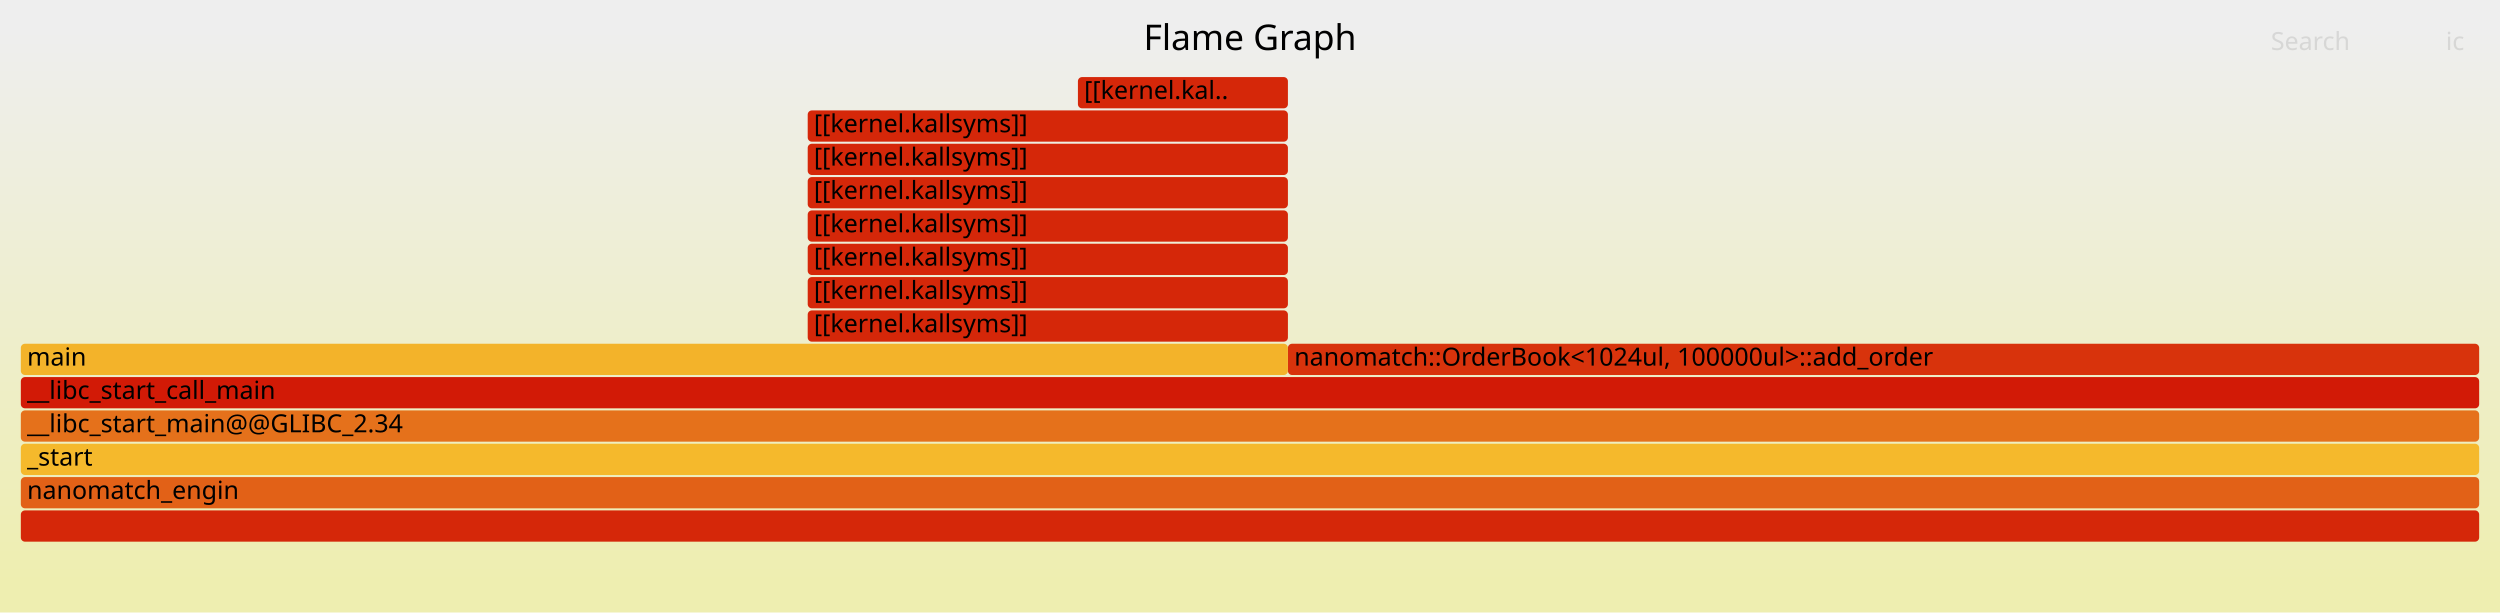
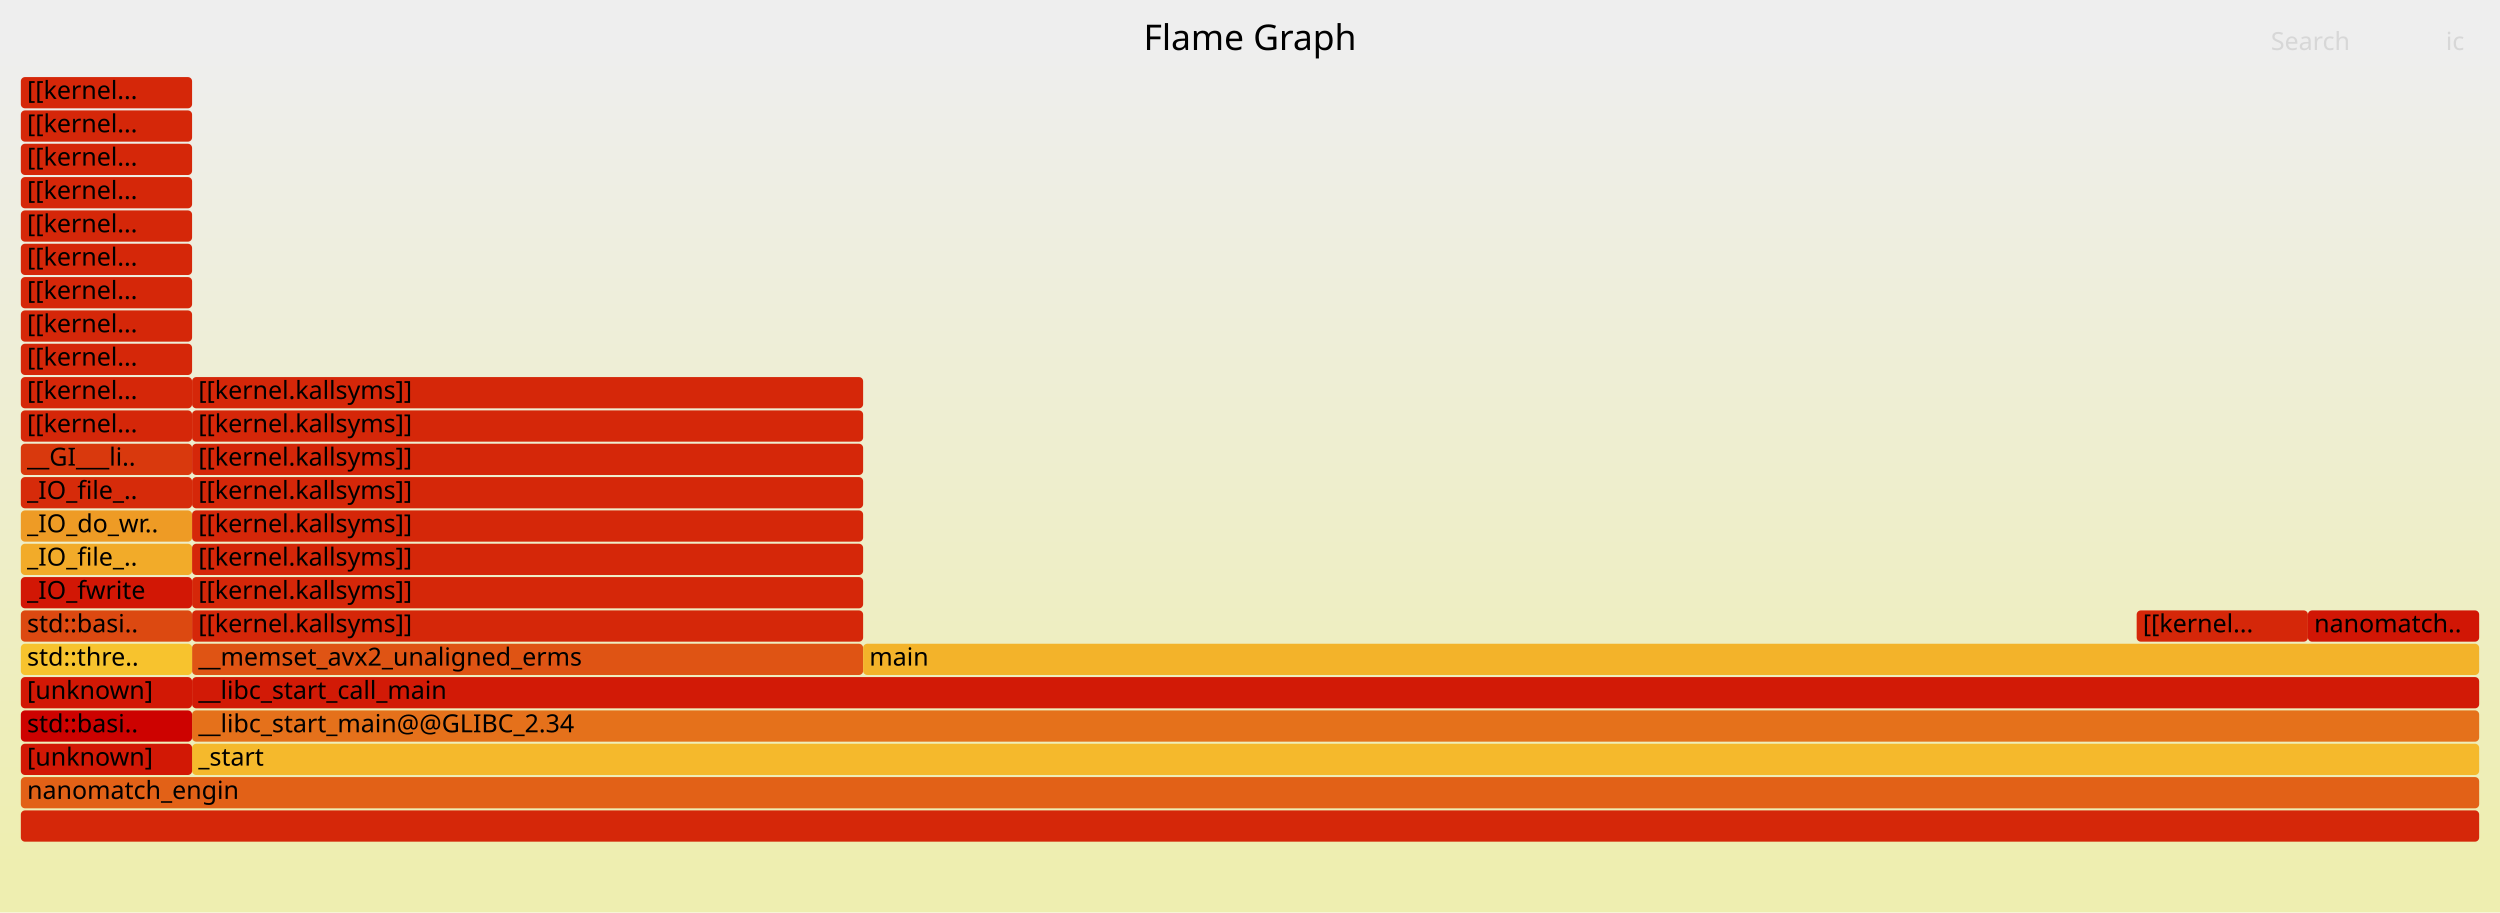
- <svg xmlns="http://www.w3.org/2000/svg" version="1.1" width="1200" height="294" viewBox="0 0 1200 294">
+ <svg xmlns="http://www.w3.org/2000/svg" version="1.1" width="1200" height="438" viewBox="0 0 1200 438">
  <defs>
    <linearGradient id="background" y1="0" y2="1" x1="0" x2="0">
      <stop stop-color="#eeeeee" offset="5%" />
      <stop stop-color="#eeeeb0" offset="95%" />
    </linearGradient>
  </defs>
  <style type="text/css">
	text { font-family:Verdana; font-size:12px; fill:rgb(0,0,0); }
	#search, #ignorecase { opacity:0.1; cursor:pointer; }
	#search:hover, #search.show, #ignorecase:hover, #ignorecase.show { opacity:1; }
	#subtitle { text-anchor:middle; font-color:rgb(160,160,160); }
	#title { text-anchor:middle; font-size:17px}
	#unzoom { cursor:pointer; }
	#frames &gt; *:hover { stroke:black; stroke-width:0.5; cursor:pointer; }
	.hide { display:none; }
	.parent { opacity:0.5; }
</style>
-   <rect x="0.0" y="0" width="1200.0" height="294.0" fill="url(#background)" />
+   <rect x="0.0" y="0" width="1200.0" height="438.0" fill="url(#background)" />
  <text id="title" x="600.00" y="24">Flame Graph</text>
-   <text id="details" x="10.00" y="277"> </text>
+   <text id="details" x="10.00" y="421"> </text>
  <text id="unzoom" x="10.00" y="24" class="hide">Reset Zoom</text>
  <text id="search" x="1090.00" y="24">Search</text>
  <text id="ignorecase" x="1174.00" y="24">ic</text>
-   <text id="matched" x="1090.00" y="277"> </text>
+   <text id="matched" x="1090.00" y="421"> </text>
  <g id="frames">
    <g>
-       <rect x="387.7" y="101" width="230.5" height="15.0" fill="rgb(213,39,9)" rx="2" ry="2" />
-       <text x="390.68" y="111.5">[[kernel.kallsyms]]</text>
+       <rect x="1025.6" y="293" width="82.2" height="15.0" fill="rgb(213,39,9)" rx="2" ry="2" />
+       <text x="1028.59" y="303.5">[[kernel...</text>
    </g>
    <g>
-       <rect x="618.2" y="165" width="571.8" height="15.0" fill="rgb(216,51,12)" rx="2" ry="2" />
-       <text x="621.23" y="175.5">nanomatch::OrderBook&lt;1024ul, 100000ul&gt;::add_order</text>
+       <rect x="92.2" y="341" width="1097.8" height="15.0" fill="rgb(229,113,27)" rx="2" ry="2" />
+       <text x="95.21" y="351.5">__libc_start_main@@GLIBC_2.34</text>
    </g>
    <g>
-       <rect x="10.0" y="245" width="1180.0" height="15.0" fill="rgb(213,39,9)" rx="2" ry="2" />
-       <text x="13.00" y="255.5" />
+       <rect x="10.0" y="325" width="82.2" height="15.0" fill="rgb(210,24,5)" rx="2" ry="2" />
+       <text x="13.00" y="335.5">[unknown]</text>
    </g>
    <g>
-       <rect x="10.0" y="165" width="608.2" height="15.0" fill="rgb(243,179,42)" rx="2" ry="2" />
-       <text x="13.00" y="175.5">main</text>
+       <rect x="92.2" y="181" width="322.1" height="15.0" fill="rgb(213,39,9)" rx="2" ry="2" />
+       <text x="95.21" y="191.5">[[kernel.kallsyms]]</text>
    </g>
    <g>
-       <rect x="387.7" y="149" width="230.5" height="15.0" fill="rgb(213,39,9)" rx="2" ry="2" />
-       <text x="390.68" y="159.5">[[kernel.kallsyms]]</text>
+       <rect x="10.0" y="149" width="82.2" height="15.0" fill="rgb(213,39,9)" rx="2" ry="2" />
+       <text x="13.00" y="159.5">[[kernel...</text>
    </g>
    <g>
-       <rect x="10.0" y="197" width="1180.0" height="15.0" fill="rgb(229,113,27)" rx="2" ry="2" />
-       <text x="13.00" y="207.5">__libc_start_main@@GLIBC_2.34</text>
+       <rect x="10.0" y="213" width="82.2" height="15.0" fill="rgb(217,57,13)" rx="2" ry="2" />
+       <text x="13.00" y="223.5">__GI___li..</text>
    </g>
    <g>
-       <rect x="10.0" y="229" width="1180.0" height="15.0" fill="rgb(226,97,23)" rx="2" ry="2" />
-       <text x="13.00" y="239.5">nanomatch_engin</text>
+       <rect x="10.0" y="245" width="82.2" height="15.0" fill="rgb(238,155,37)" rx="2" ry="2" />
+       <text x="13.00" y="255.5">_IO_do_wr..</text>
    </g>
    <g>
-       <rect x="387.7" y="117" width="230.5" height="15.0" fill="rgb(213,39,9)" rx="2" ry="2" />
-       <text x="390.68" y="127.5">[[kernel.kallsyms]]</text>
+       <rect x="92.2" y="197" width="322.1" height="15.0" fill="rgb(213,39,9)" rx="2" ry="2" />
+       <text x="95.21" y="207.5">[[kernel.kallsyms]]</text>
    </g>
    <g>
-       <rect x="387.7" y="85" width="230.5" height="15.0" fill="rgb(213,39,9)" rx="2" ry="2" />
-       <text x="390.68" y="95.5">[[kernel.kallsyms]]</text>
+       <rect x="10.0" y="165" width="82.2" height="15.0" fill="rgb(213,39,9)" rx="2" ry="2" />
+       <text x="13.00" y="175.5">[[kernel...</text>
    </g>
    <g>
-       <rect x="387.7" y="133" width="230.5" height="15.0" fill="rgb(213,39,9)" rx="2" ry="2" />
-       <text x="390.68" y="143.5">[[kernel.kallsyms]]</text>
+       <rect x="10.0" y="37" width="82.2" height="15.0" fill="rgb(213,39,9)" rx="2" ry="2" />
+       <text x="13.00" y="47.5">[[kernel...</text>
    </g>
    <g>
-       <rect x="10.0" y="181" width="1180.0" height="15.0" fill="rgb(210,26,6)" rx="2" ry="2" />
-       <text x="13.00" y="191.5">__libc_start_call_main</text>
+       <rect x="92.2" y="357" width="1097.8" height="15.0" fill="rgb(245,185,44)" rx="2" ry="2" />
+       <text x="95.21" y="367.5">_start</text>
    </g>
    <g>
-       <rect x="387.7" y="69" width="230.5" height="15.0" fill="rgb(213,39,9)" rx="2" ry="2" />
-       <text x="390.68" y="79.5">[[kernel.kallsyms]]</text>
+       <rect x="92.2" y="309" width="322.1" height="15.0" fill="rgb(223,84,20)" rx="2" ry="2" />
+       <text x="95.21" y="319.5">__memset_avx2_unaligned_erms</text>
    </g>
    <g>
-       <rect x="10.0" y="213" width="1180.0" height="15.0" fill="rgb(245,185,44)" rx="2" ry="2" />
-       <text x="13.00" y="223.5">_start</text>
+       <rect x="10.0" y="133" width="82.2" height="15.0" fill="rgb(213,39,9)" rx="2" ry="2" />
+       <text x="13.00" y="143.5">[[kernel...</text>
    </g>
    <g>
-       <rect x="517.4" y="37" width="100.8" height="15.0" fill="rgb(213,39,9)" rx="2" ry="2" />
-       <text x="520.39" y="47.5">[[kernel.kal..</text>
+       <rect x="92.2" y="213" width="322.1" height="15.0" fill="rgb(213,39,9)" rx="2" ry="2" />
+       <text x="95.21" y="223.5">[[kernel.kallsyms]]</text>
    </g>
    <g>
-       <rect x="387.7" y="53" width="230.5" height="15.0" fill="rgb(213,39,9)" rx="2" ry="2" />
-       <text x="390.68" y="63.5">[[kernel.kallsyms]]</text>
+       <rect x="10.0" y="389" width="1180.0" height="15.0" fill="rgb(213,39,9)" rx="2" ry="2" />
+       <text x="13.00" y="399.5" />
+     </g>
+     <g>
+       <rect x="92.2" y="229" width="322.1" height="15.0" fill="rgb(213,39,9)" rx="2" ry="2" />
+       <text x="95.21" y="239.5">[[kernel.kallsyms]]</text>
+     </g>
+     <g>
+       <rect x="10.0" y="197" width="82.2" height="15.0" fill="rgb(213,39,9)" rx="2" ry="2" />
+       <text x="13.00" y="207.5">[[kernel...</text>
+     </g>
+     <g>
+       <rect x="1107.8" y="293" width="82.2" height="15.0" fill="rgb(209,22,5)" rx="2" ry="2" />
+       <text x="1110.79" y="303.5">nanomatch..</text>
+     </g>
+     <g>
+       <rect x="92.2" y="293" width="322.1" height="15.0" fill="rgb(213,39,9)" rx="2" ry="2" />
+       <text x="95.21" y="303.5">[[kernel.kallsyms]]</text>
+     </g>
+     <g>
+       <rect x="10.0" y="181" width="82.2" height="15.0" fill="rgb(213,39,9)" rx="2" ry="2" />
+       <text x="13.00" y="191.5">[[kernel...</text>
+     </g>
+     <g>
+       <rect x="10.0" y="293" width="82.2" height="15.0" fill="rgb(220,73,17)" rx="2" ry="2" />
+       <text x="13.00" y="303.5">std::basi..</text>
+     </g>
+     <g>
+       <rect x="414.3" y="309" width="775.7" height="15.0" fill="rgb(243,179,42)" rx="2" ry="2" />
+       <text x="417.28" y="319.5">main</text>
+     </g>
+     <g>
+       <rect x="92.2" y="277" width="322.1" height="15.0" fill="rgb(213,39,9)" rx="2" ry="2" />
+       <text x="95.21" y="287.5">[[kernel.kallsyms]]</text>
+     </g>
+     <g>
+       <rect x="92.2" y="245" width="322.1" height="15.0" fill="rgb(213,39,9)" rx="2" ry="2" />
+       <text x="95.21" y="255.5">[[kernel.kallsyms]]</text>
+     </g>
+     <g>
+       <rect x="10.0" y="53" width="82.2" height="15.0" fill="rgb(213,39,9)" rx="2" ry="2" />
+       <text x="13.00" y="63.5">[[kernel...</text>
+     </g>
+     <g>
+       <rect x="10.0" y="309" width="82.2" height="15.0" fill="rgb(247,195,46)" rx="2" ry="2" />
+       <text x="13.00" y="319.5">std::thre..</text>
+     </g>
+     <g>
+       <rect x="10.0" y="117" width="82.2" height="15.0" fill="rgb(213,39,9)" rx="2" ry="2" />
+       <text x="13.00" y="127.5">[[kernel...</text>
+     </g>
+     <g>
+       <rect x="10.0" y="261" width="82.2" height="15.0" fill="rgb(242,171,41)" rx="2" ry="2" />
+       <text x="13.00" y="271.5">_IO_file_..</text>
+     </g>
+     <g>
+       <rect x="10.0" y="357" width="82.2" height="15.0" fill="rgb(210,24,5)" rx="2" ry="2" />
+       <text x="13.00" y="367.5">[unknown]</text>
+     </g>
+     <g>
+       <rect x="10.0" y="69" width="82.2" height="15.0" fill="rgb(213,39,9)" rx="2" ry="2" />
+       <text x="13.00" y="79.5">[[kernel...</text>
+     </g>
+     <g>
+       <rect x="92.2" y="261" width="322.1" height="15.0" fill="rgb(213,39,9)" rx="2" ry="2" />
+       <text x="95.21" y="271.5">[[kernel.kallsyms]]</text>
+     </g>
+     <g>
+       <rect x="10.0" y="341" width="82.2" height="15.0" fill="rgb(205,2,0)" rx="2" ry="2" />
+       <text x="13.00" y="351.5">std::basi..</text>
+     </g>
+     <g>
+       <rect x="10.0" y="277" width="82.2" height="15.0" fill="rgb(210,23,5)" rx="2" ry="2" />
+       <text x="13.00" y="287.5">_IO_fwrite</text>
+     </g>
+     <g>
+       <rect x="10.0" y="229" width="82.2" height="15.0" fill="rgb(214,43,10)" rx="2" ry="2" />
+       <text x="13.00" y="239.5">_IO_file_..</text>
+     </g>
+     <g>
+       <rect x="10.0" y="85" width="82.2" height="15.0" fill="rgb(213,39,9)" rx="2" ry="2" />
+       <text x="13.00" y="95.5">[[kernel...</text>
+     </g>
+     <g>
+       <rect x="10.0" y="373" width="1180.0" height="15.0" fill="rgb(226,97,23)" rx="2" ry="2" />
+       <text x="13.00" y="383.5">nanomatch_engin</text>
+     </g>
+     <g>
+       <rect x="10.0" y="101" width="82.2" height="15.0" fill="rgb(213,39,9)" rx="2" ry="2" />
+       <text x="13.00" y="111.5">[[kernel...</text>
+     </g>
+     <g>
+       <rect x="92.2" y="325" width="1097.8" height="15.0" fill="rgb(210,26,6)" rx="2" ry="2" />
+       <text x="95.21" y="335.5">__libc_start_call_main</text>
    </g>
  </g>
</svg>
